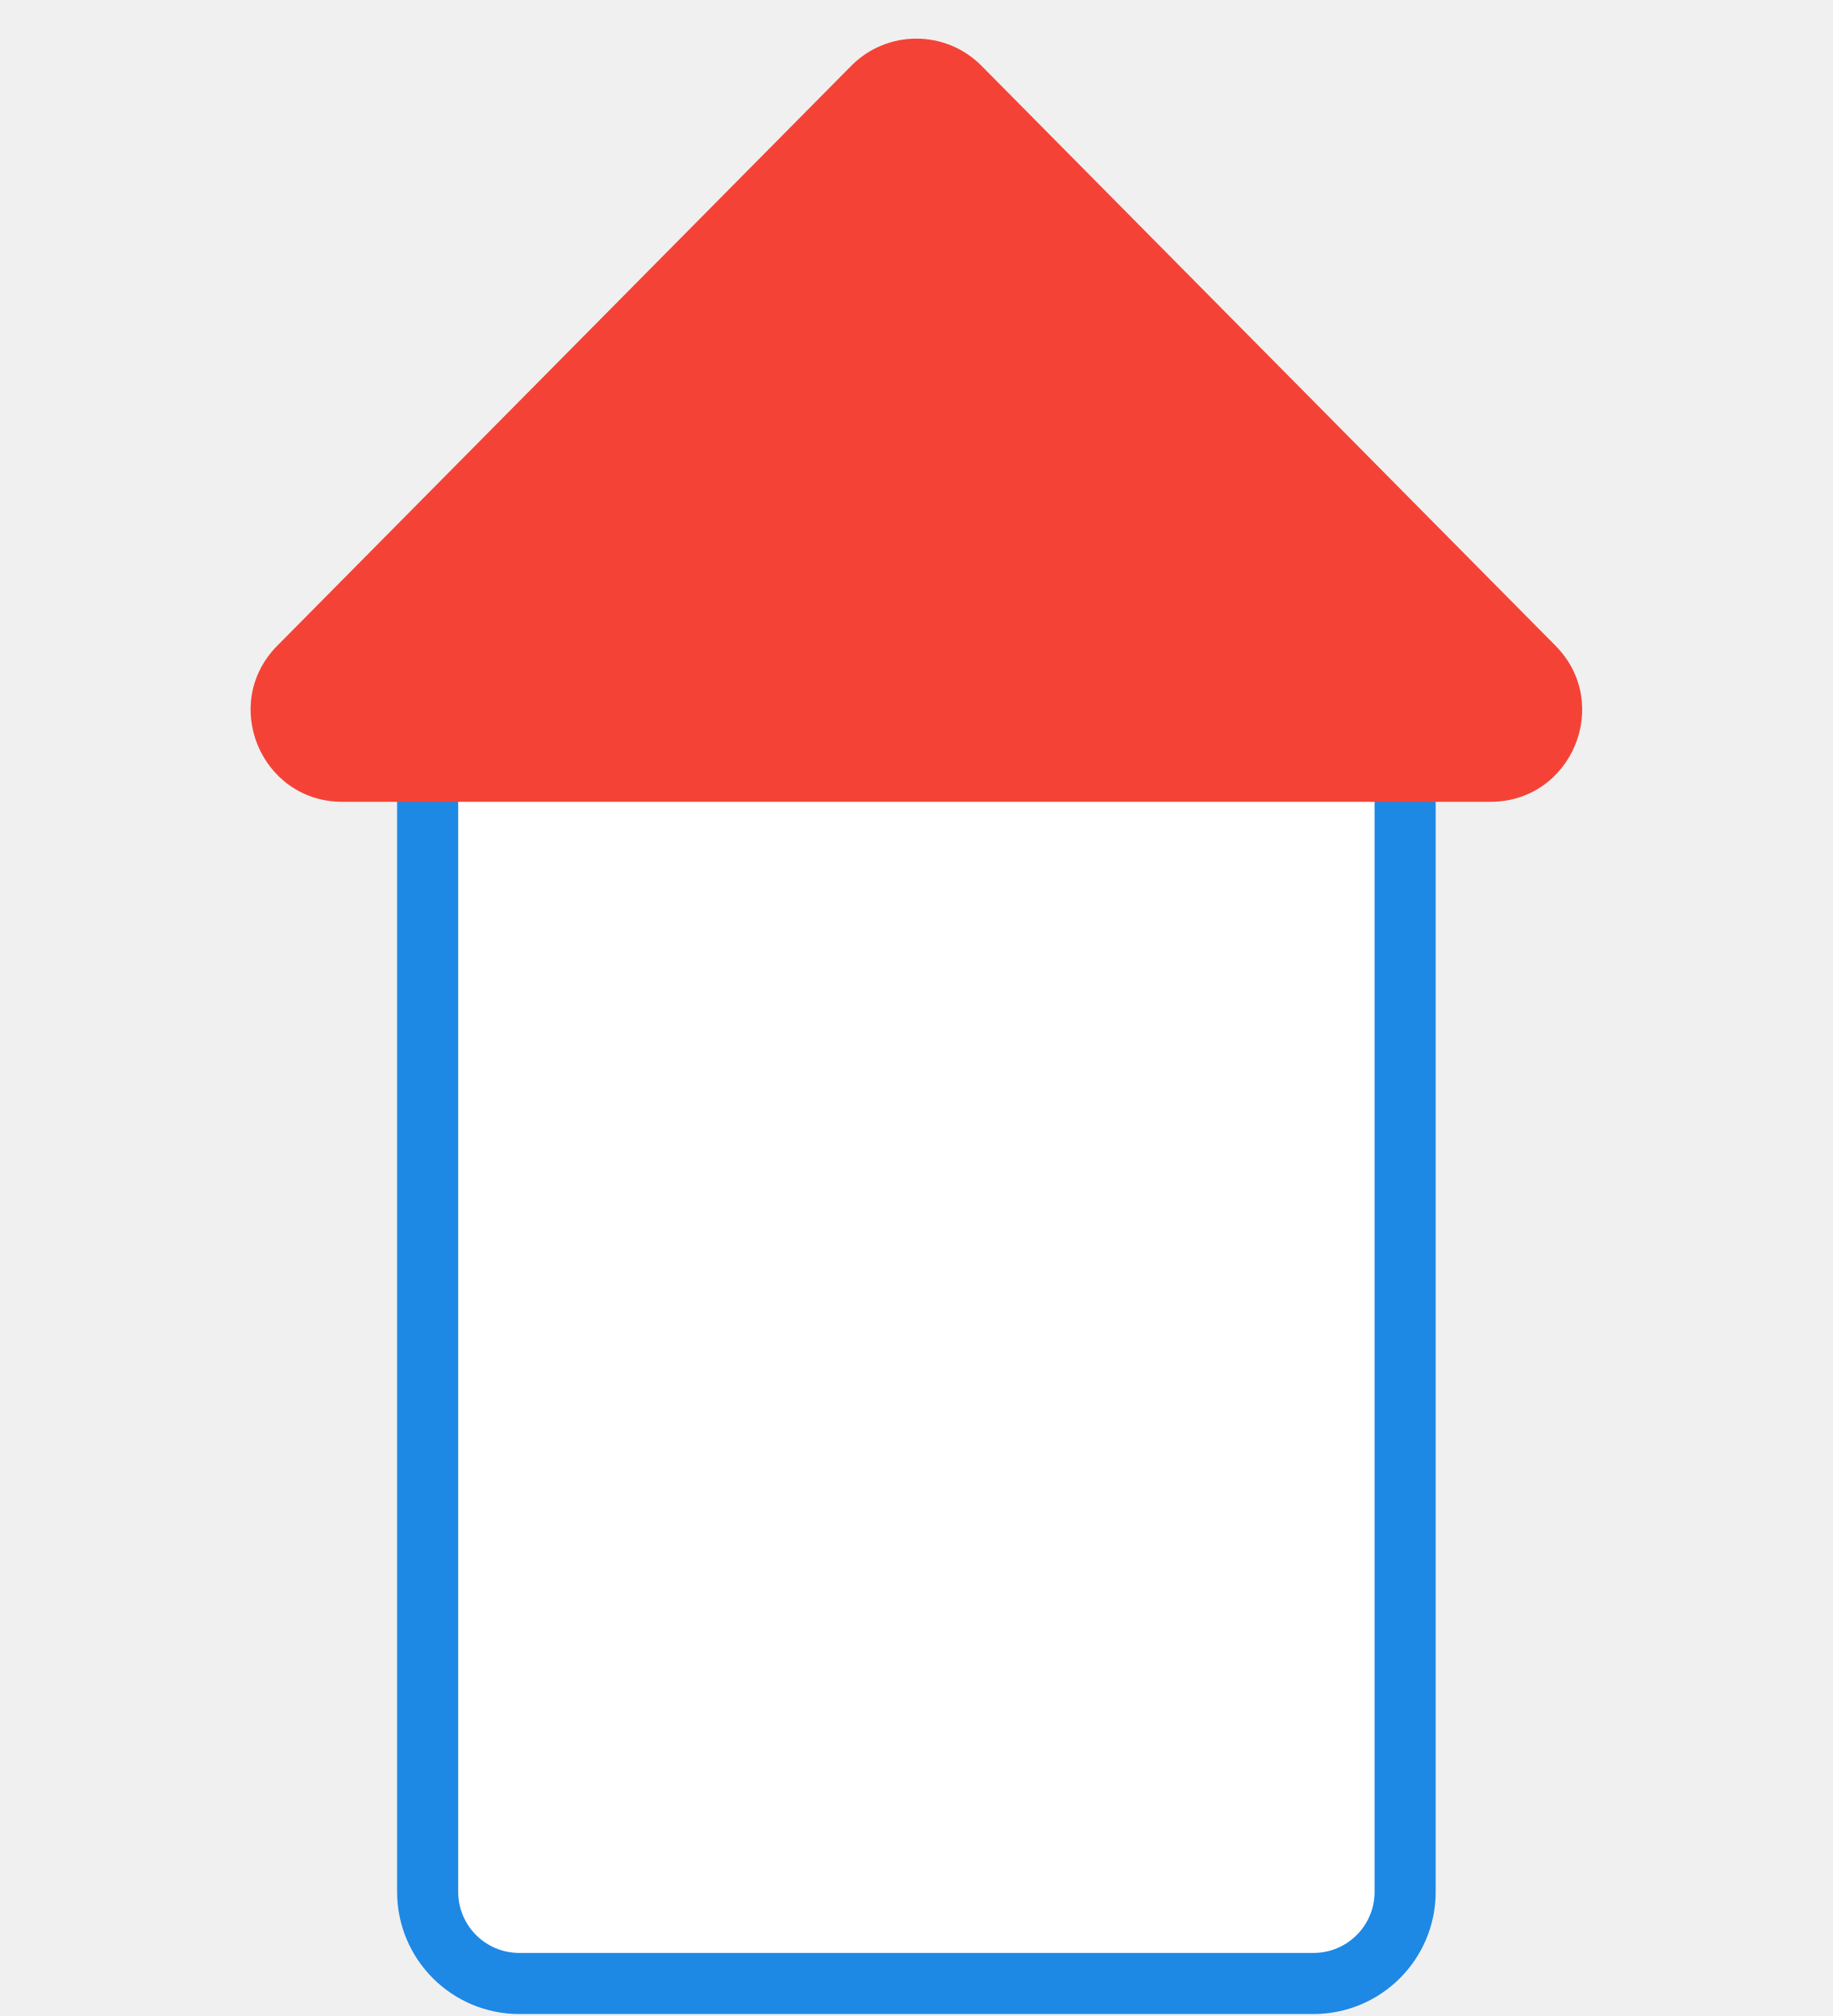
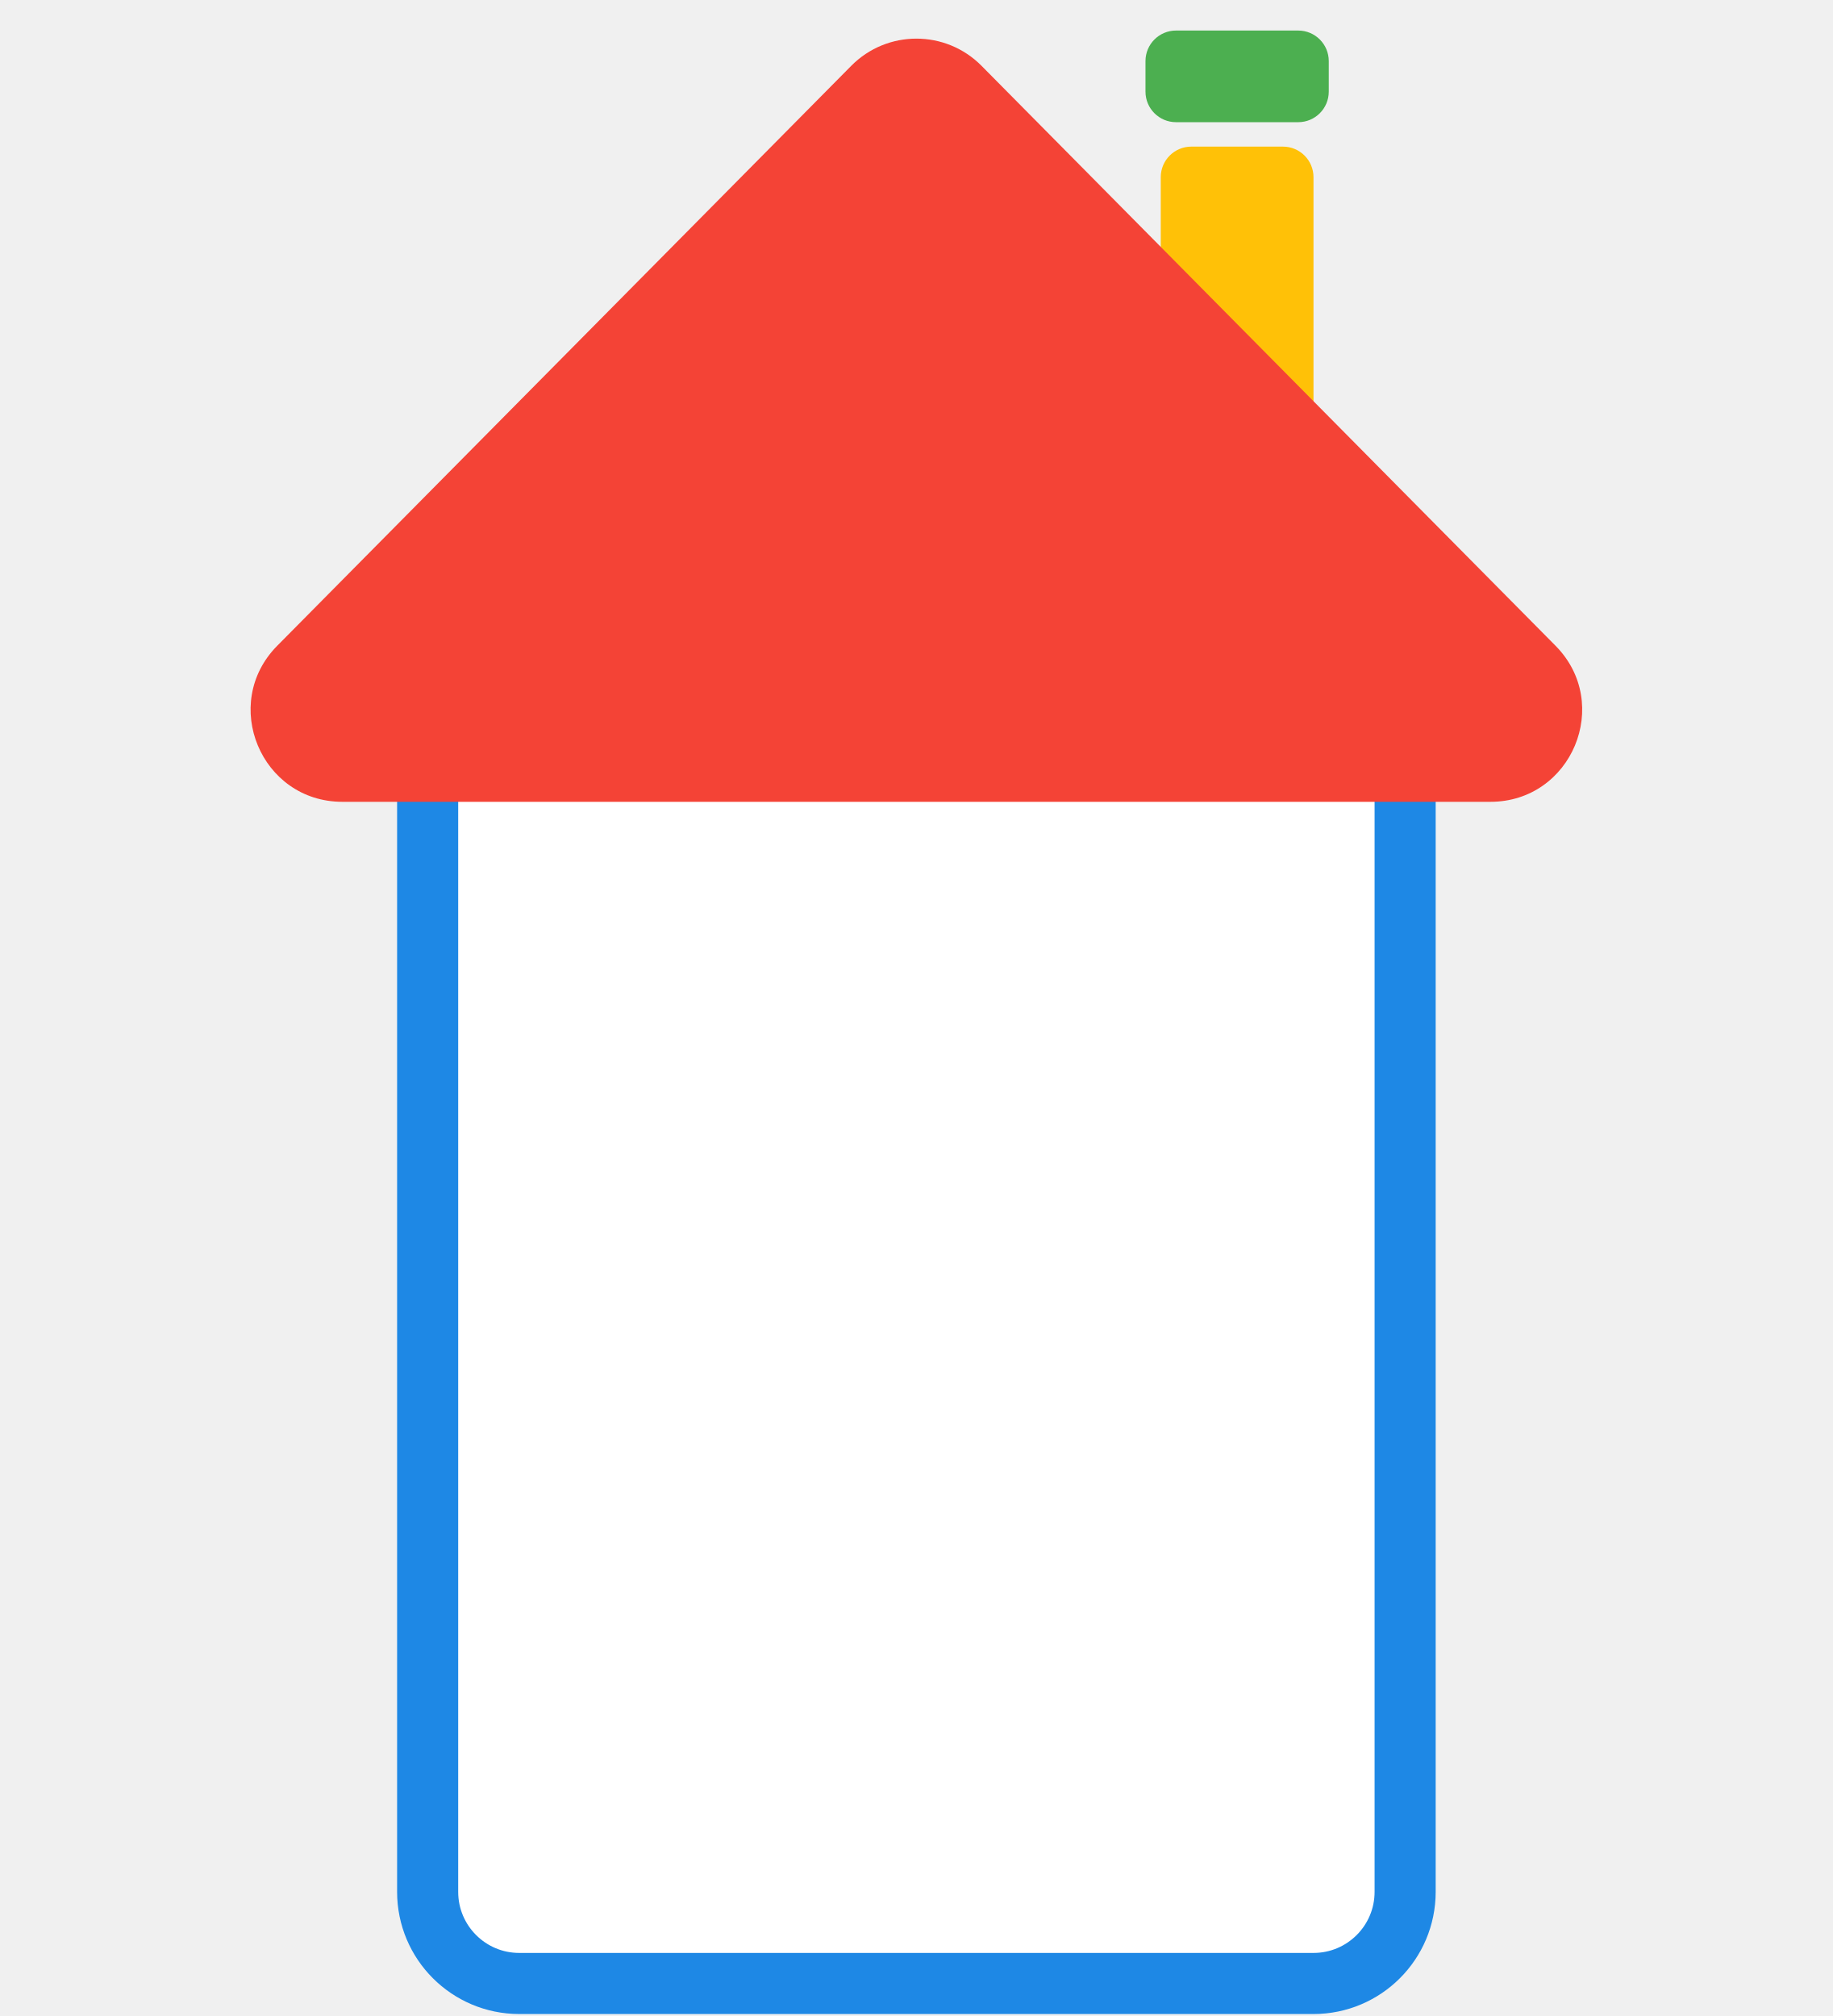
<svg xmlns="http://www.w3.org/2000/svg" width="600" height="660" viewBox="0 0 600 660" fill="none">
+   <rect x="380" y="48" width="50" height="160" rx="10" fill="#FFC107" />
+   <rect x="375" y="10" width="60" height="30" rx="10" fill="#4CAF50" />
  <path d="M150 250H140V260V619.353C140 635.922 153.431 649.353 170 649.353H430C446.569 649.353 460 635.922 460 619.353V260V250H450H150Z" fill="white" stroke="#1E88E5" stroke-width="20" />
  <path d="M278.678 21.543C290.418 9.681 309.582 9.681 321.322 21.543L509.228 211.396C527.977 230.34 514.559 262.5 487.906 262.5H112.094C85.441 262.5 72.023 230.34 90.772 211.396L278.678 21.543Z" fill="#F44336" />
</svg>
